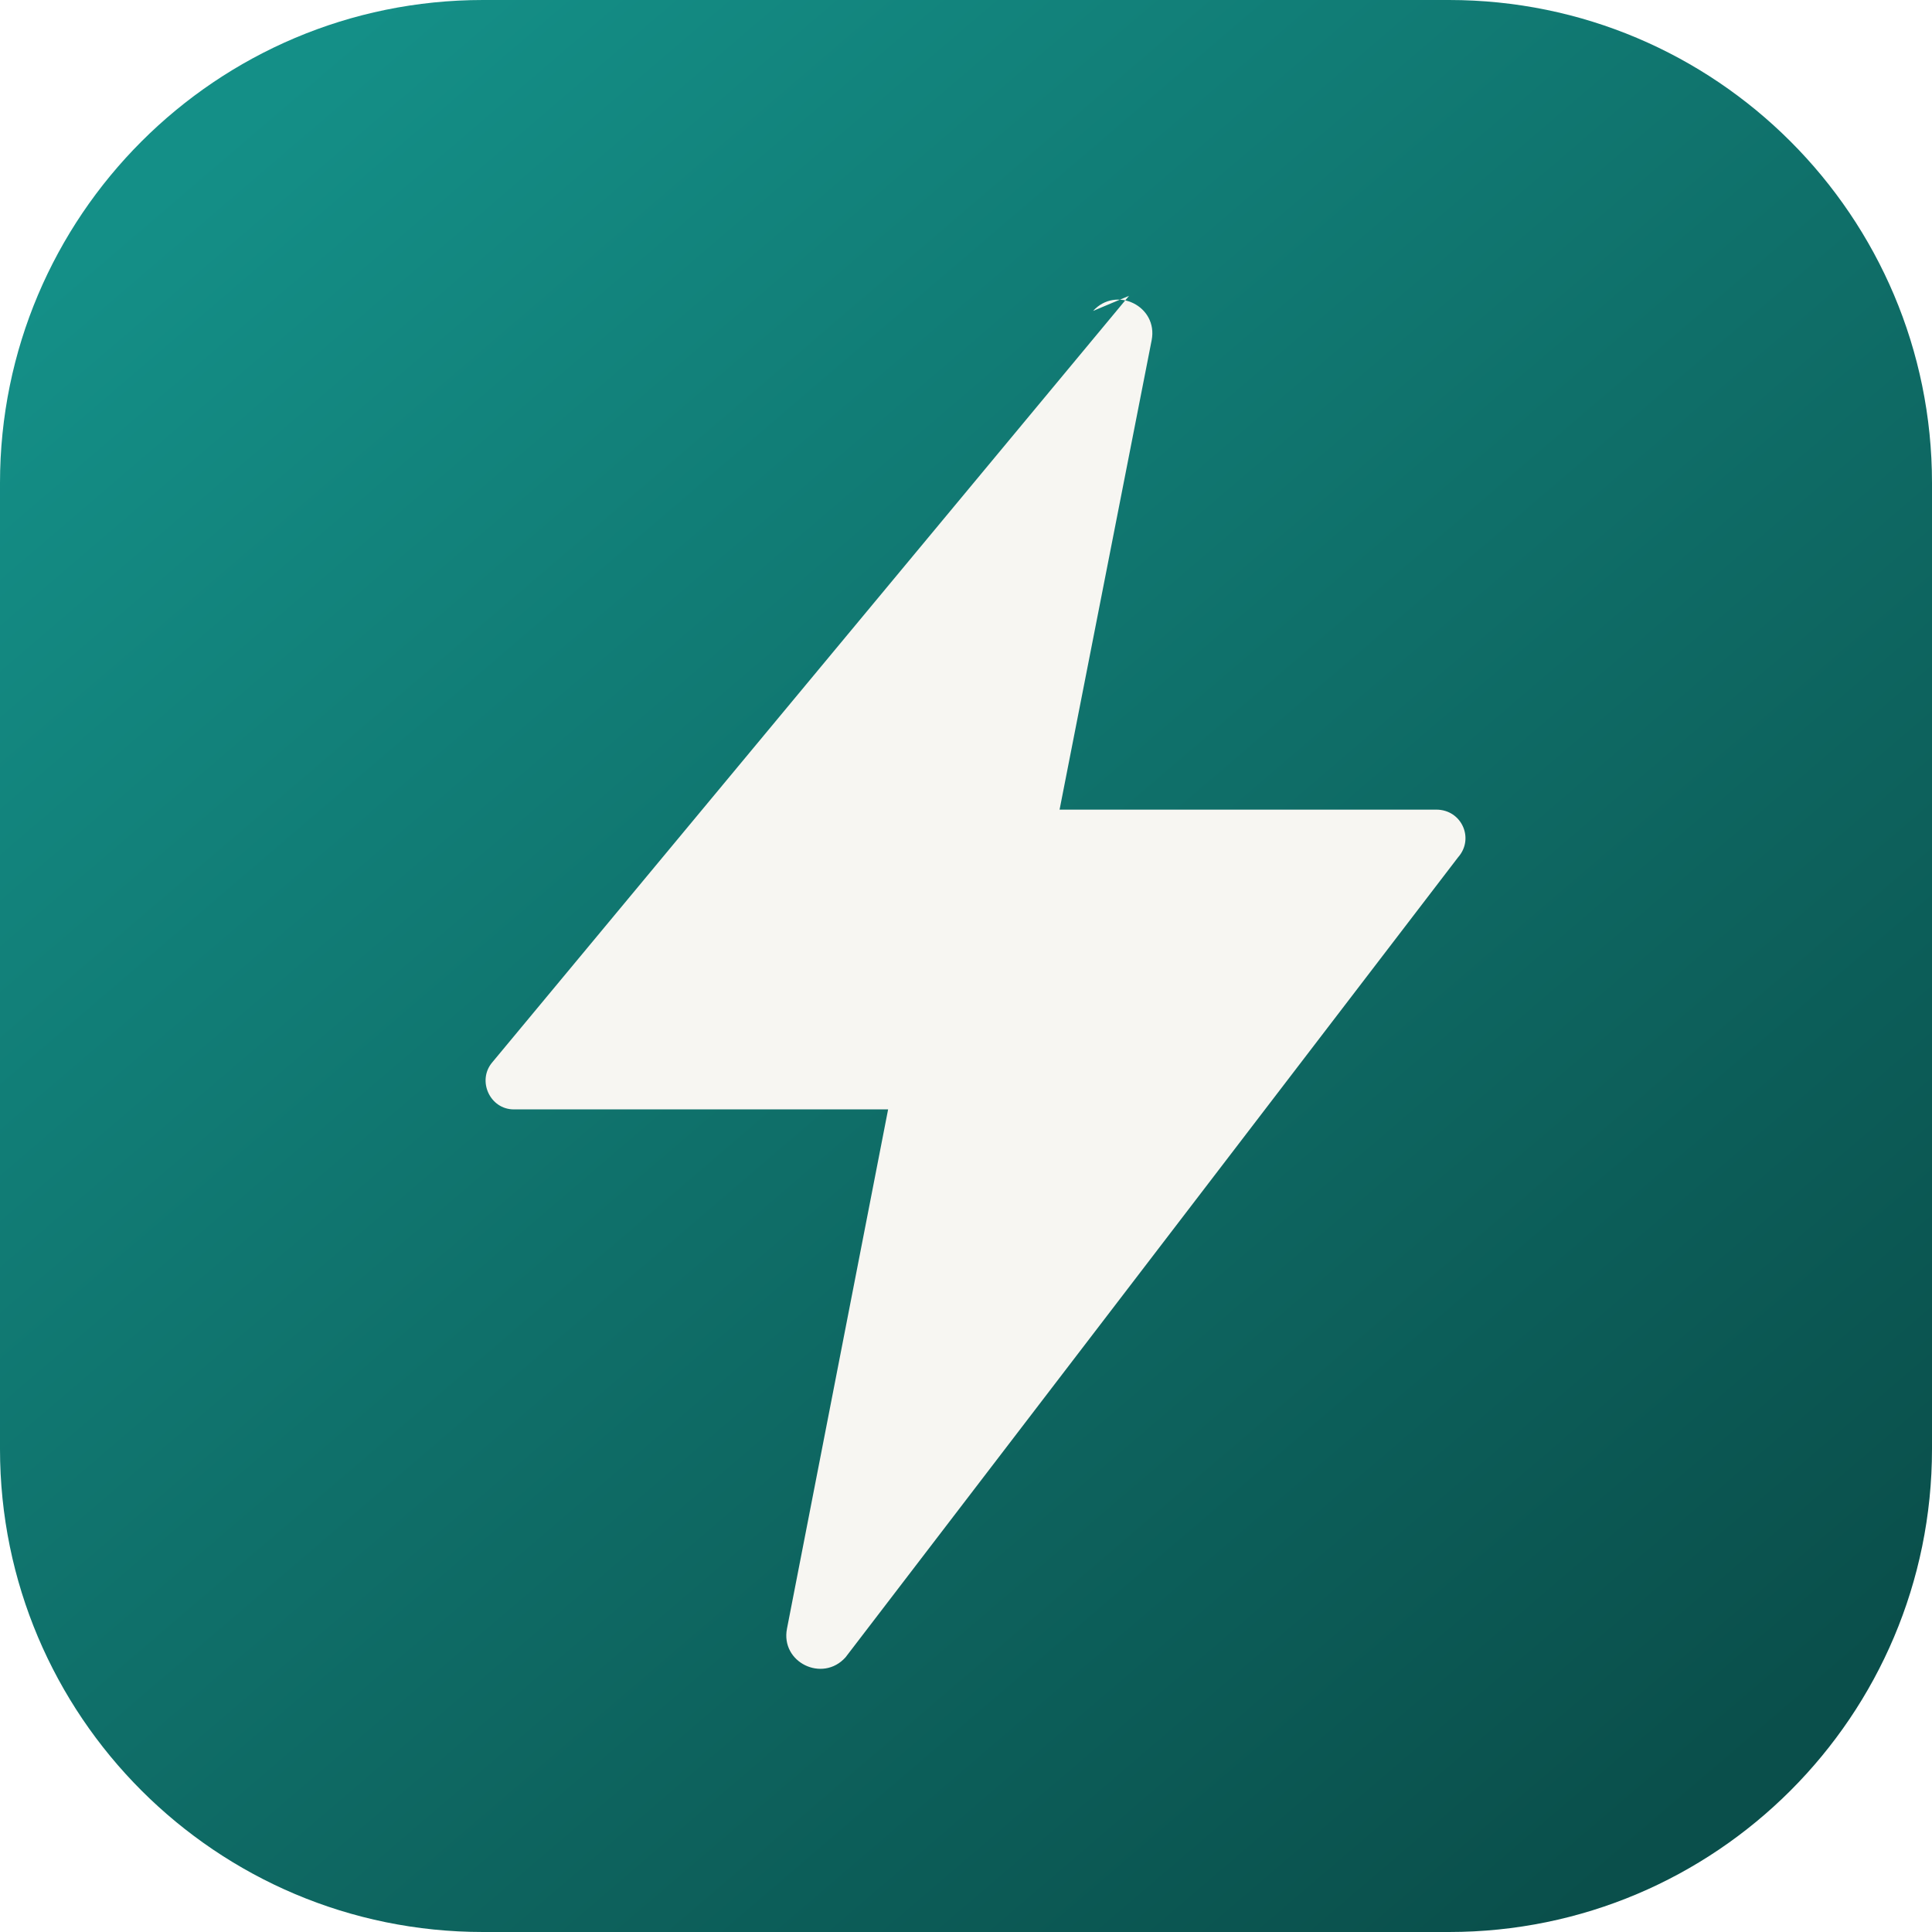
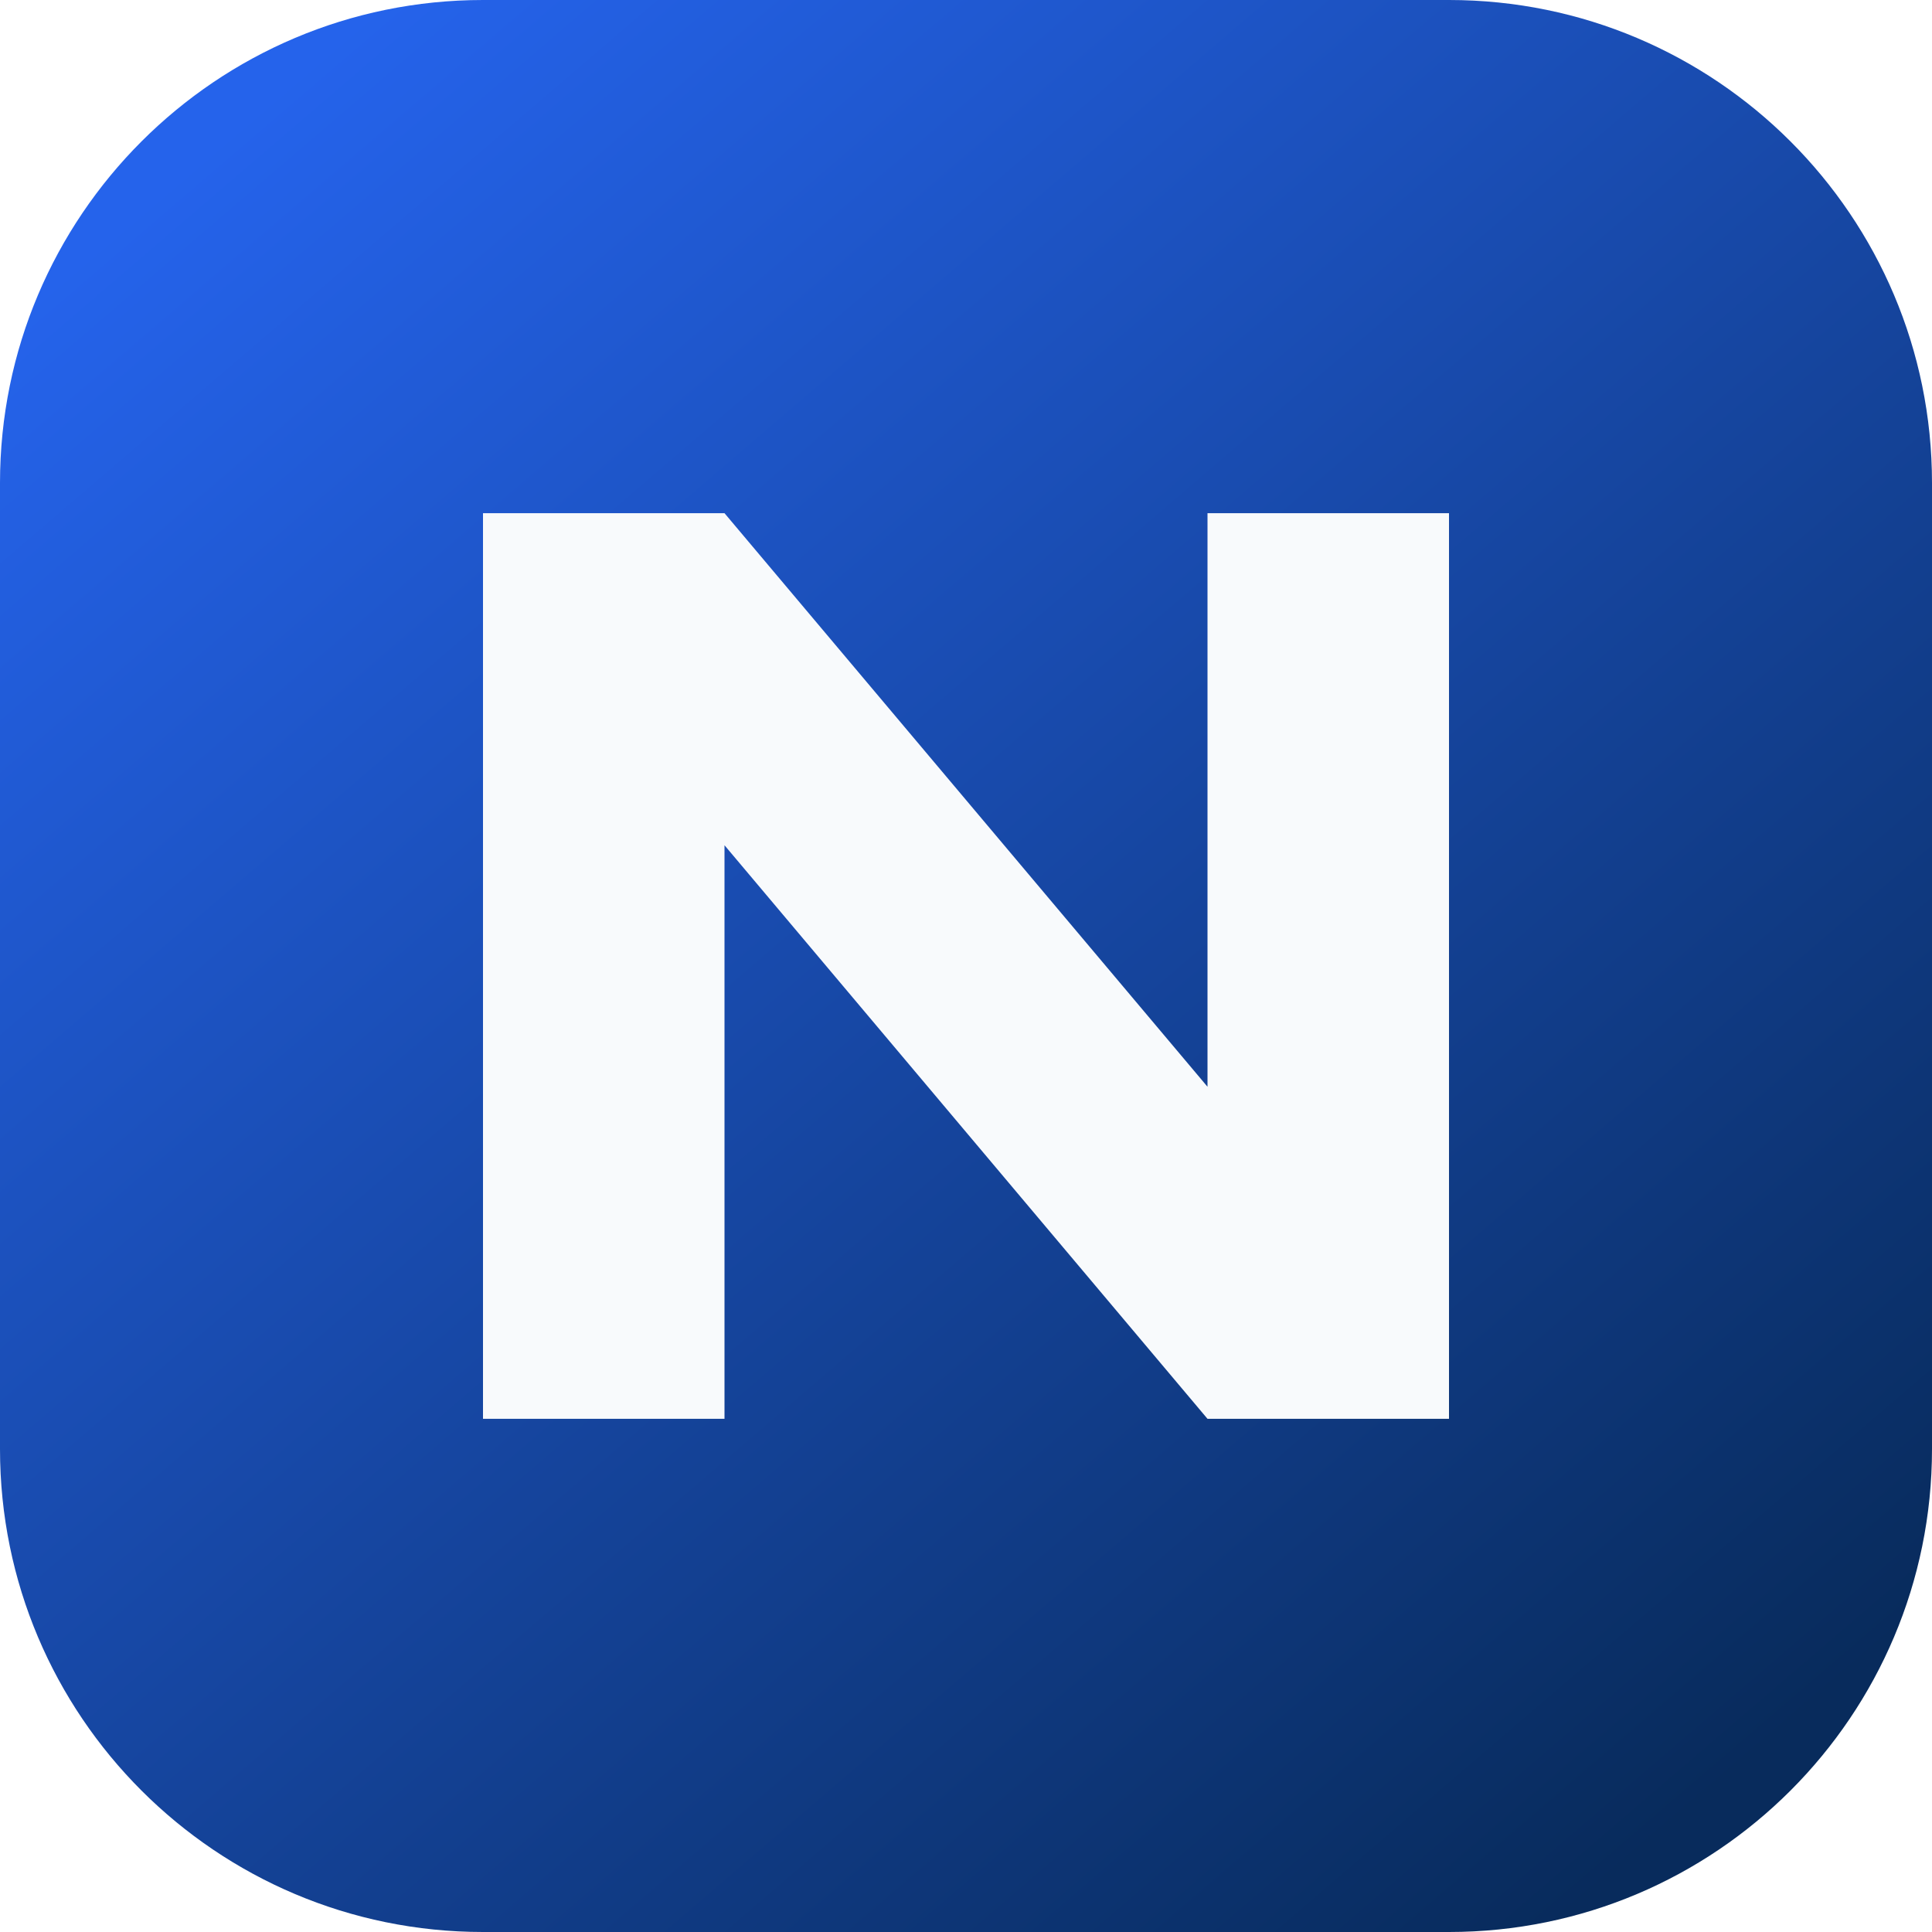
- <svg xmlns="http://www.w3.org/2000/svg" viewBox="0 0 64 64" fill="none" role="img" aria-label="Blitz mark">
+ <svg xmlns="http://www.w3.org/2000/svg" viewBox="0 0 64 64" fill="none" role="img" aria-label="NovaTrust Bank mark">
  <defs>
    <linearGradient id="mark-bg" x1="8" y1="4" x2="56" y2="60" gradientUnits="userSpaceOnUse">
-       <stop stop-color="#148F87" />
-       <stop offset="1" stop-color="#0A4F4B" />
+       <stop stop-color="#2563EB" />
+       <stop offset="1" stop-color="#082B5C" />
    </linearGradient>
  </defs>
  <rect width="64" height="64" rx="16" fill="url(#mark-bg)" />
-   <path fill="#F7F6F2" d="M37.4 9.8 16.3 35.2c-.5.6-.07 1.55.72 1.55h12.4l-3.35 17.2c-.22 1.12 1.18 1.8 1.94.95L48.3 28.4c.55-.62.12-1.58-.72-1.58H35.1l3.05-15.55c.22-1.13-1.18-1.81-1.94-.97Z" />
+   <path fill="#F8FAFC" d="M16 47V17h8l16 19V17h8v30h-8L24 28v19h-8Z" />
</svg>
